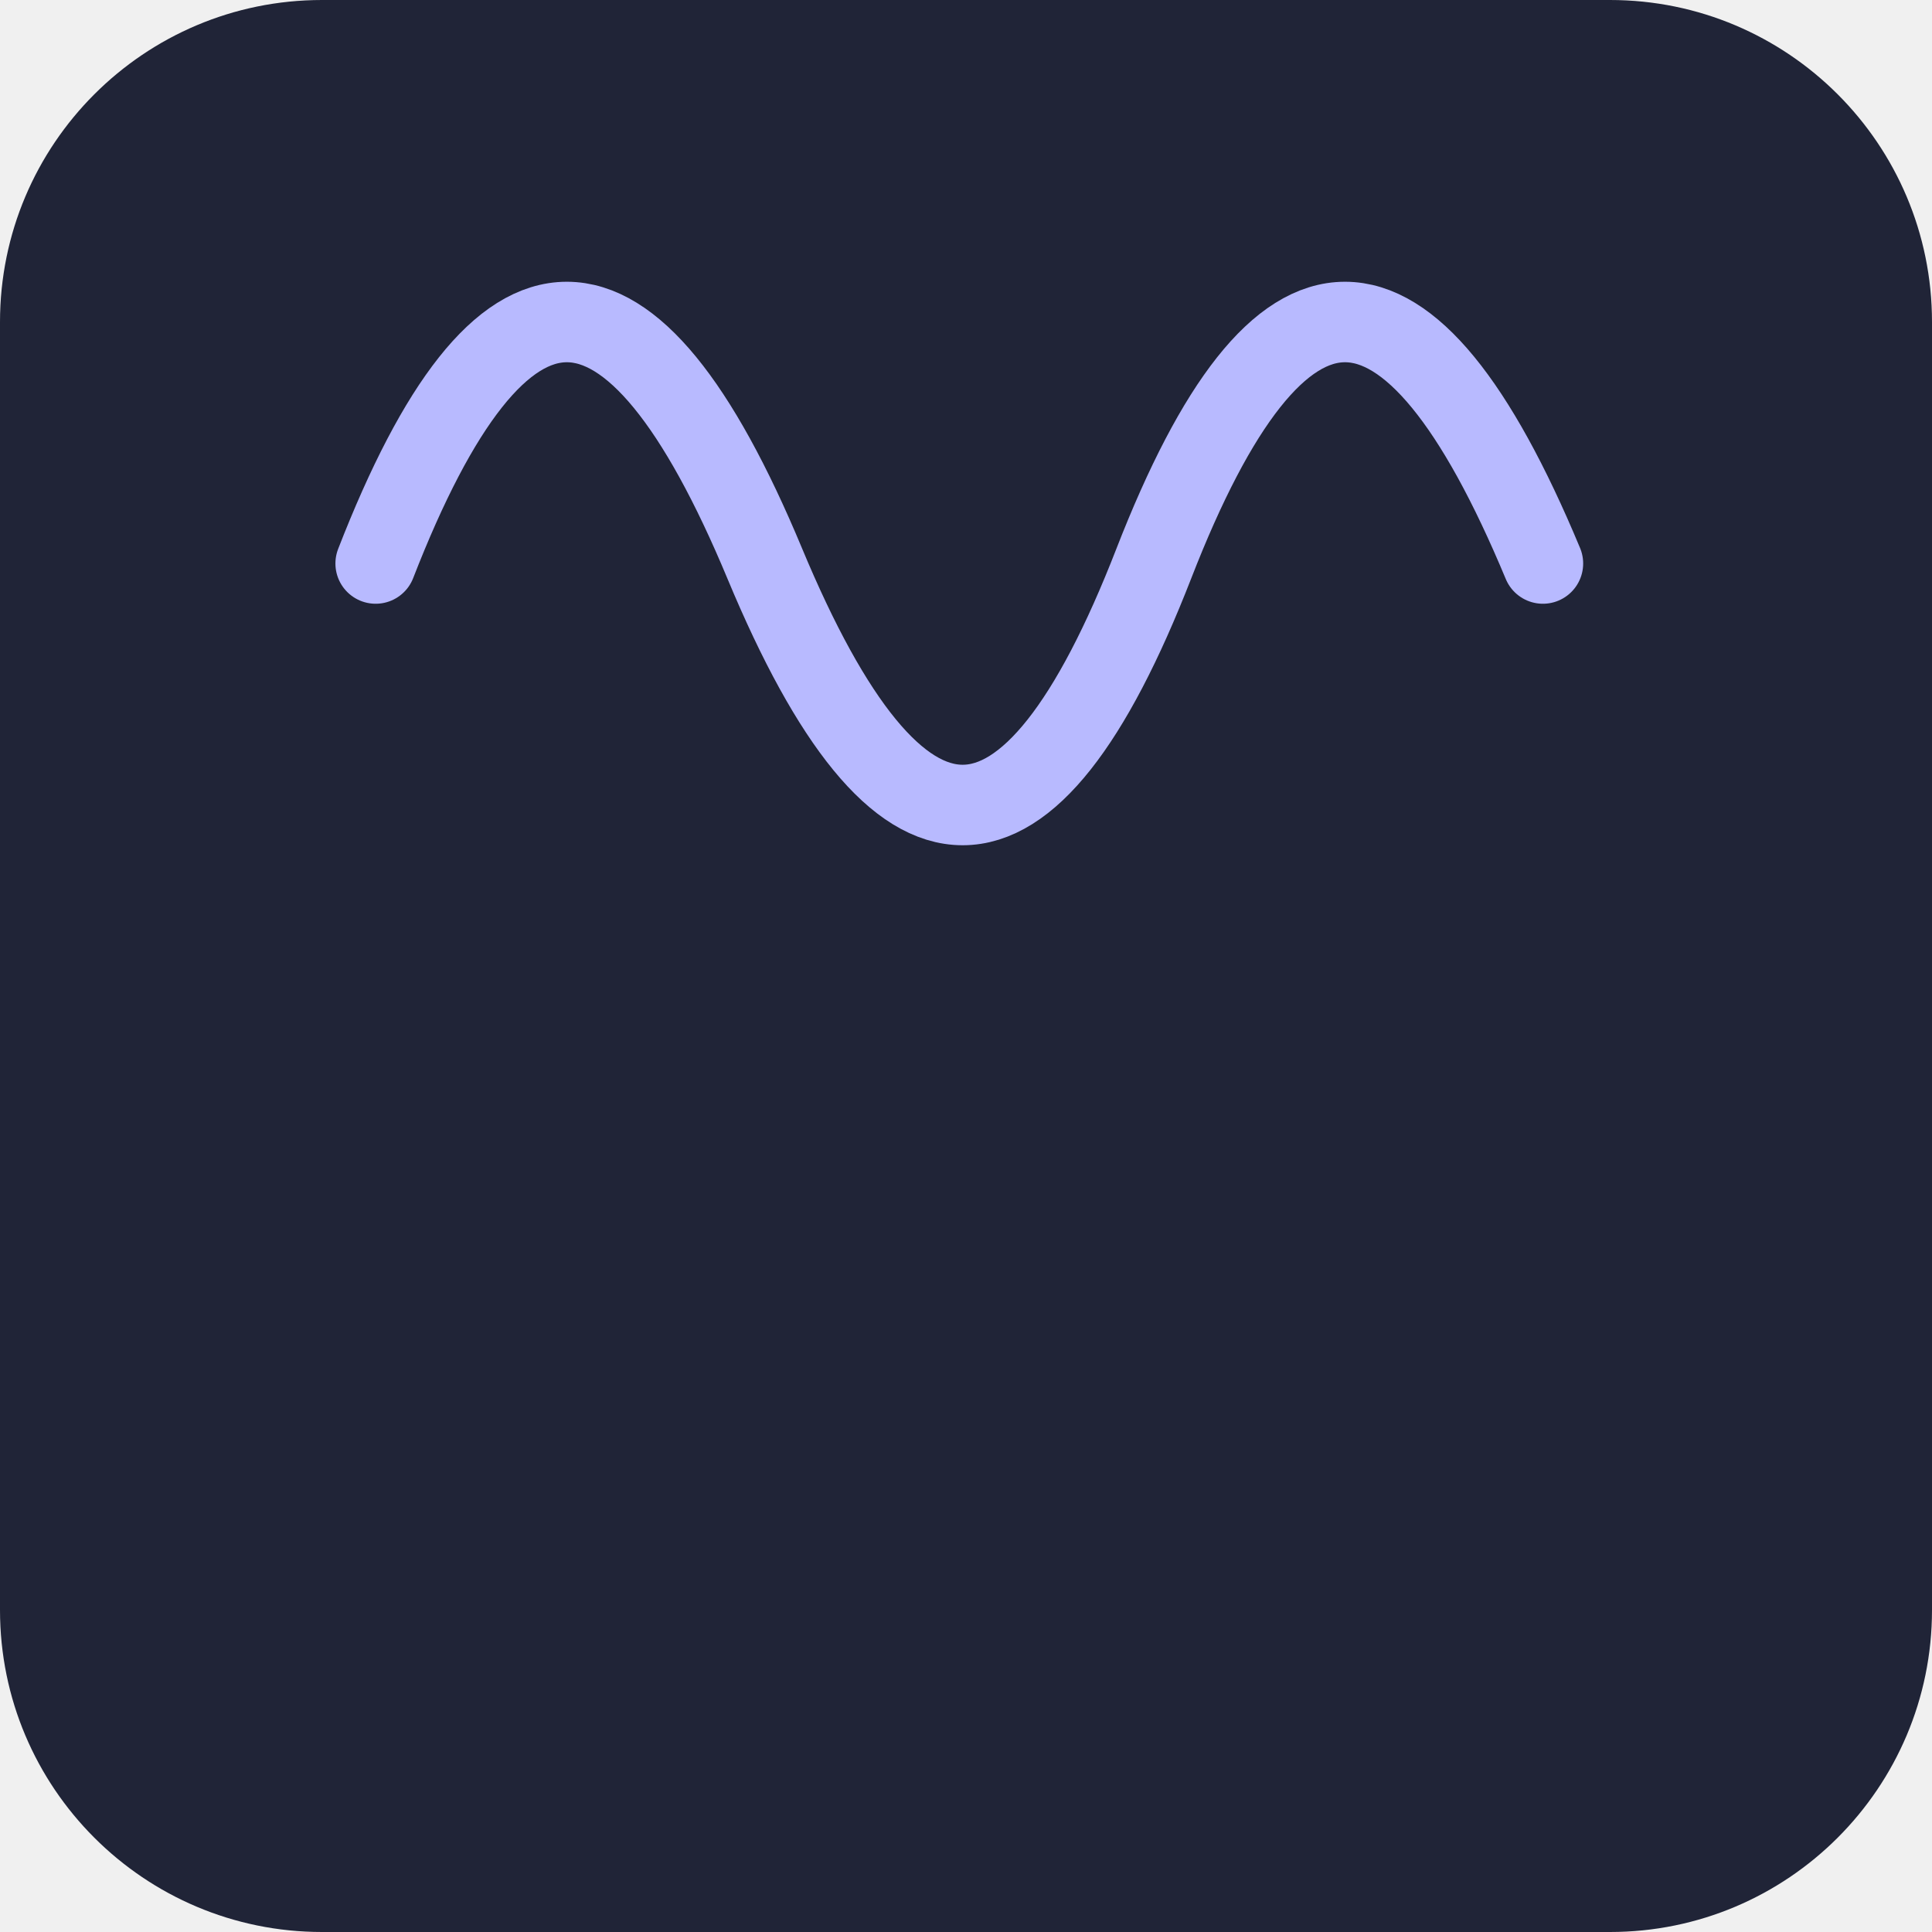
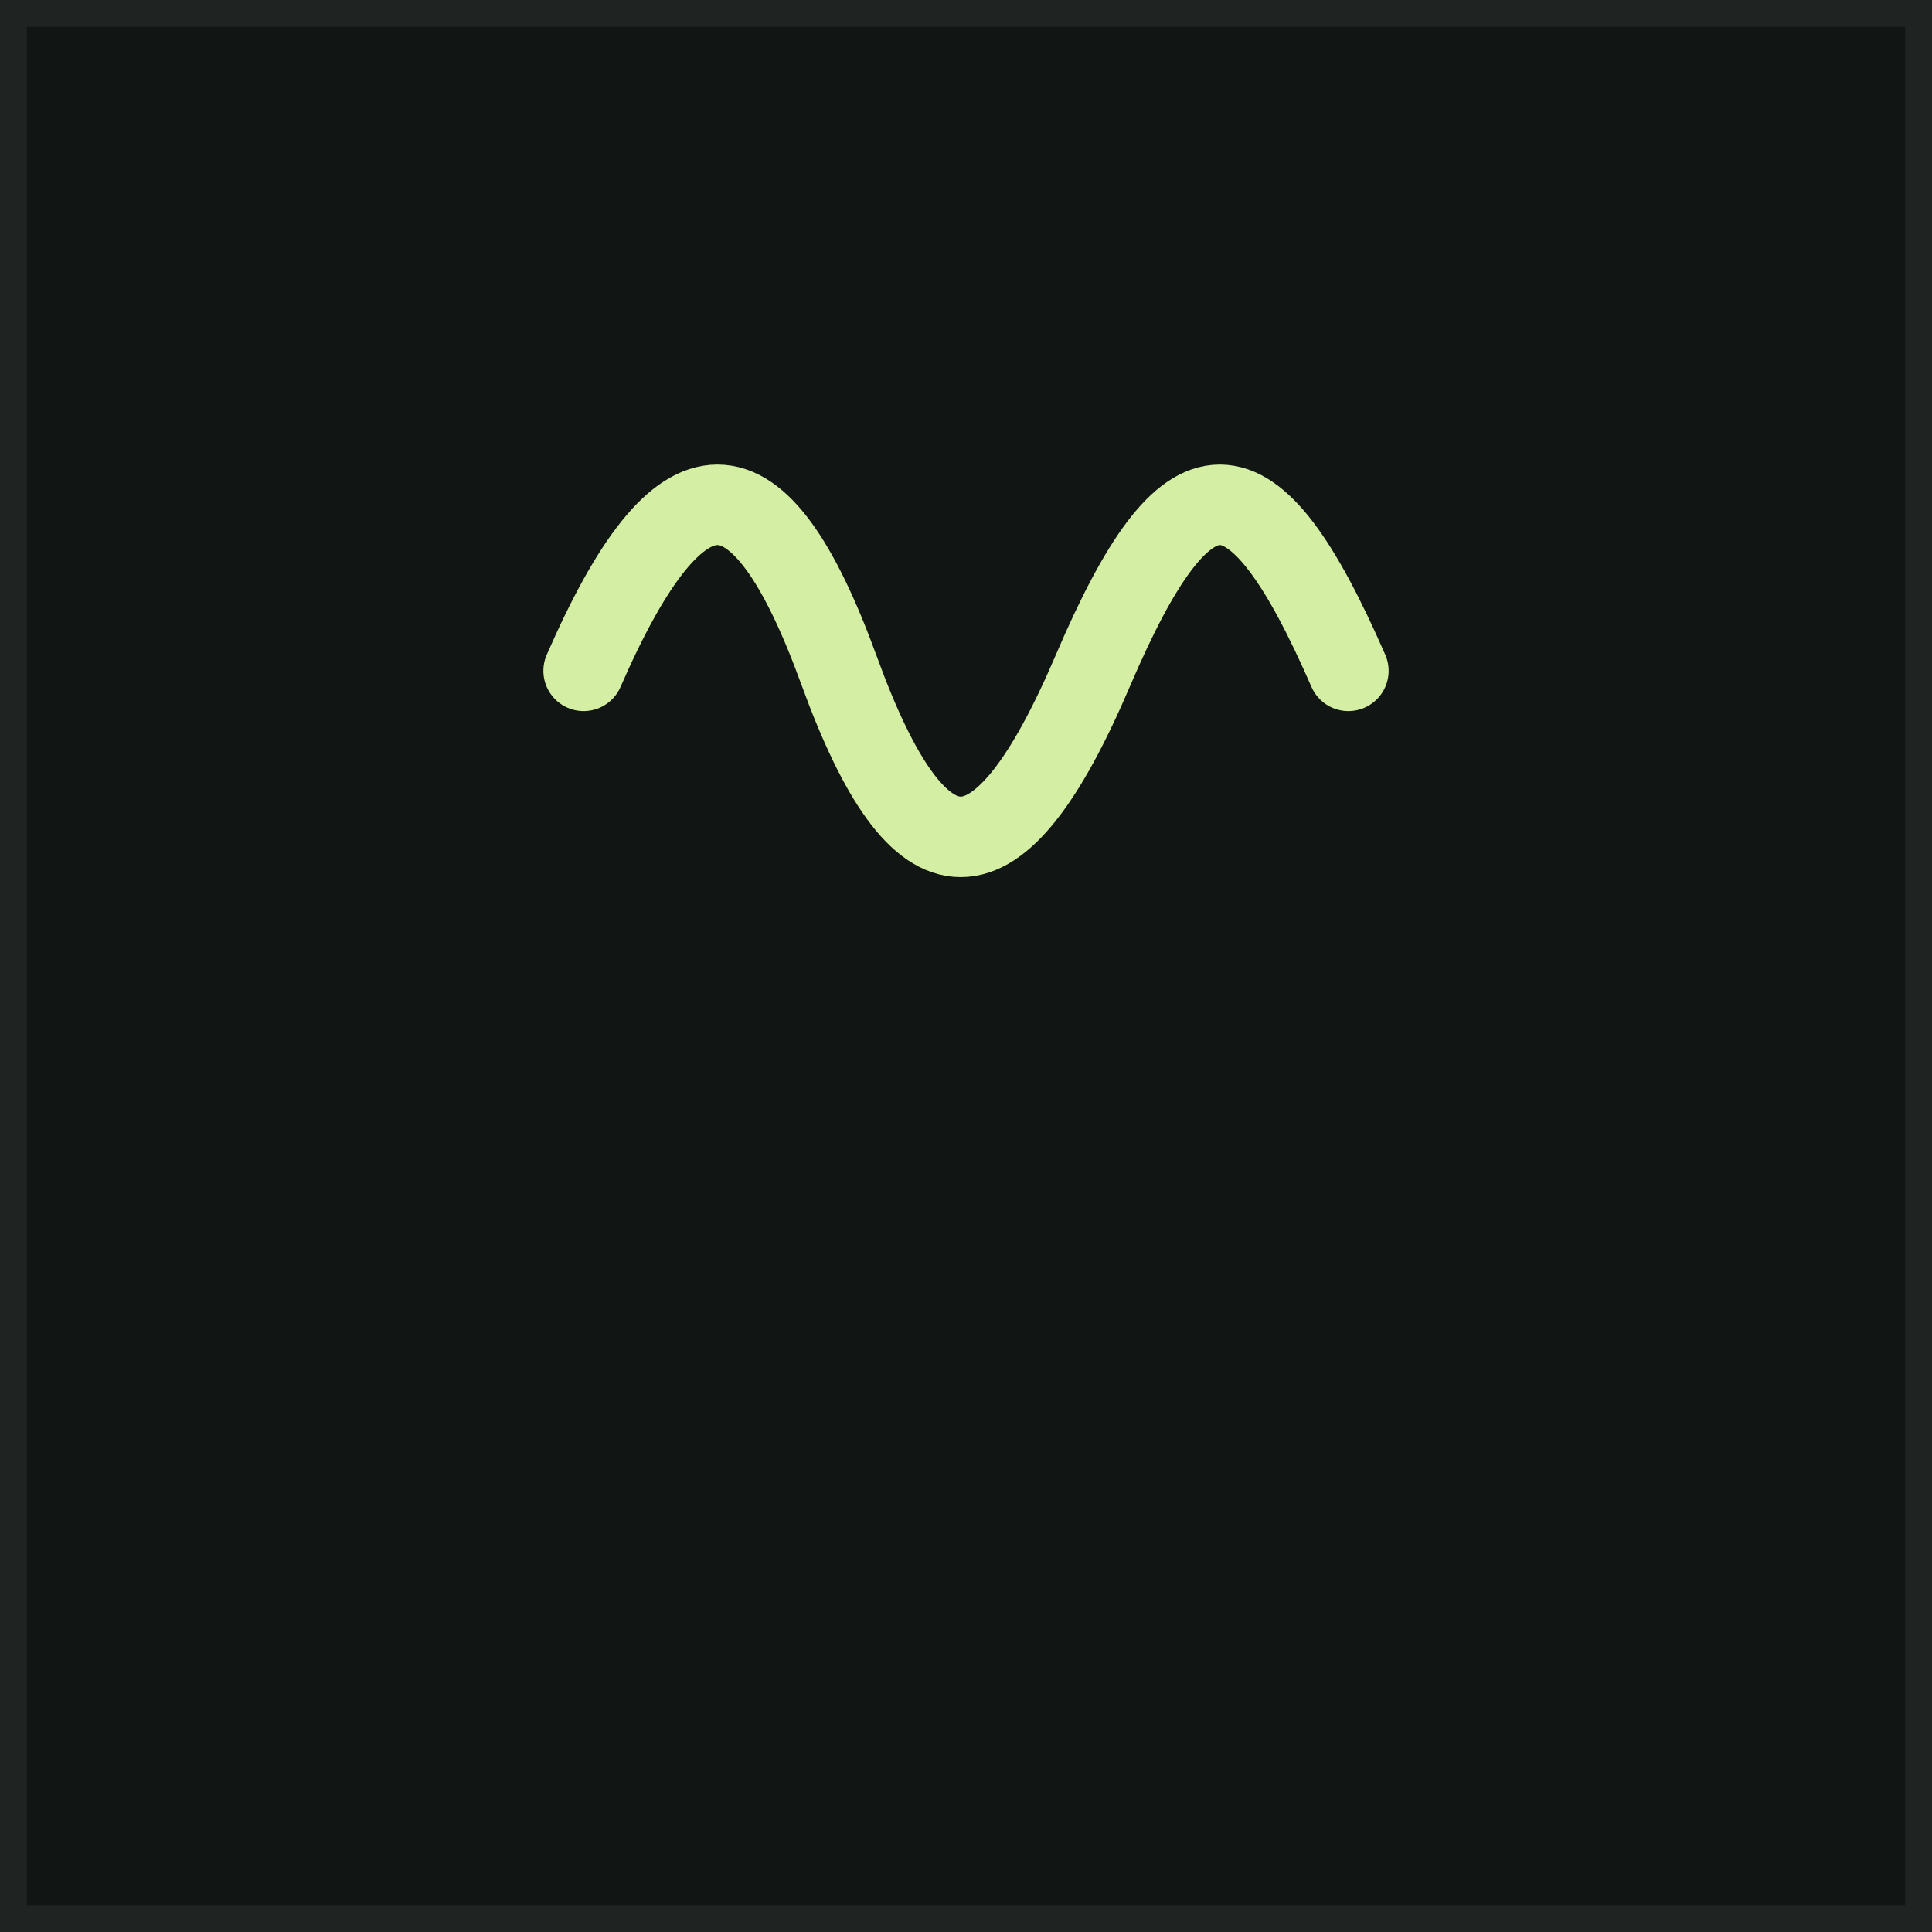
<svg xmlns="http://www.w3.org/2000/svg" width="144" height="144" viewBox="0 0 144 144">
-   <rect width="144" height="144" rx="24" fill="#202437" />
-   <g fill="none" stroke="#b8baff" stroke-width="6" stroke-linecap="round" stroke-linejoin="round">
-     <path d="M28 42q14-36 29 0t29 0t29 0" />
+   <rect width="144" height="144" fill="#111514" />
+   <rect x="1" y="1" width="142" height="142" rx="0" fill="none" stroke="#ffffff" stroke-opacity="0.06" stroke-width="2" />
+   <g transform="translate(36 14) scale(3)" fill="none" stroke="#d4efa3" stroke-width="2" stroke-linecap="round" stroke-linejoin="round">
+     <path d="M2.5 12c2.4-5.5 4.35-5.5 6.35 0s3.95 5.5 6.3 0 3.95-5.5 6.35 0" />
  </g>
</svg>
